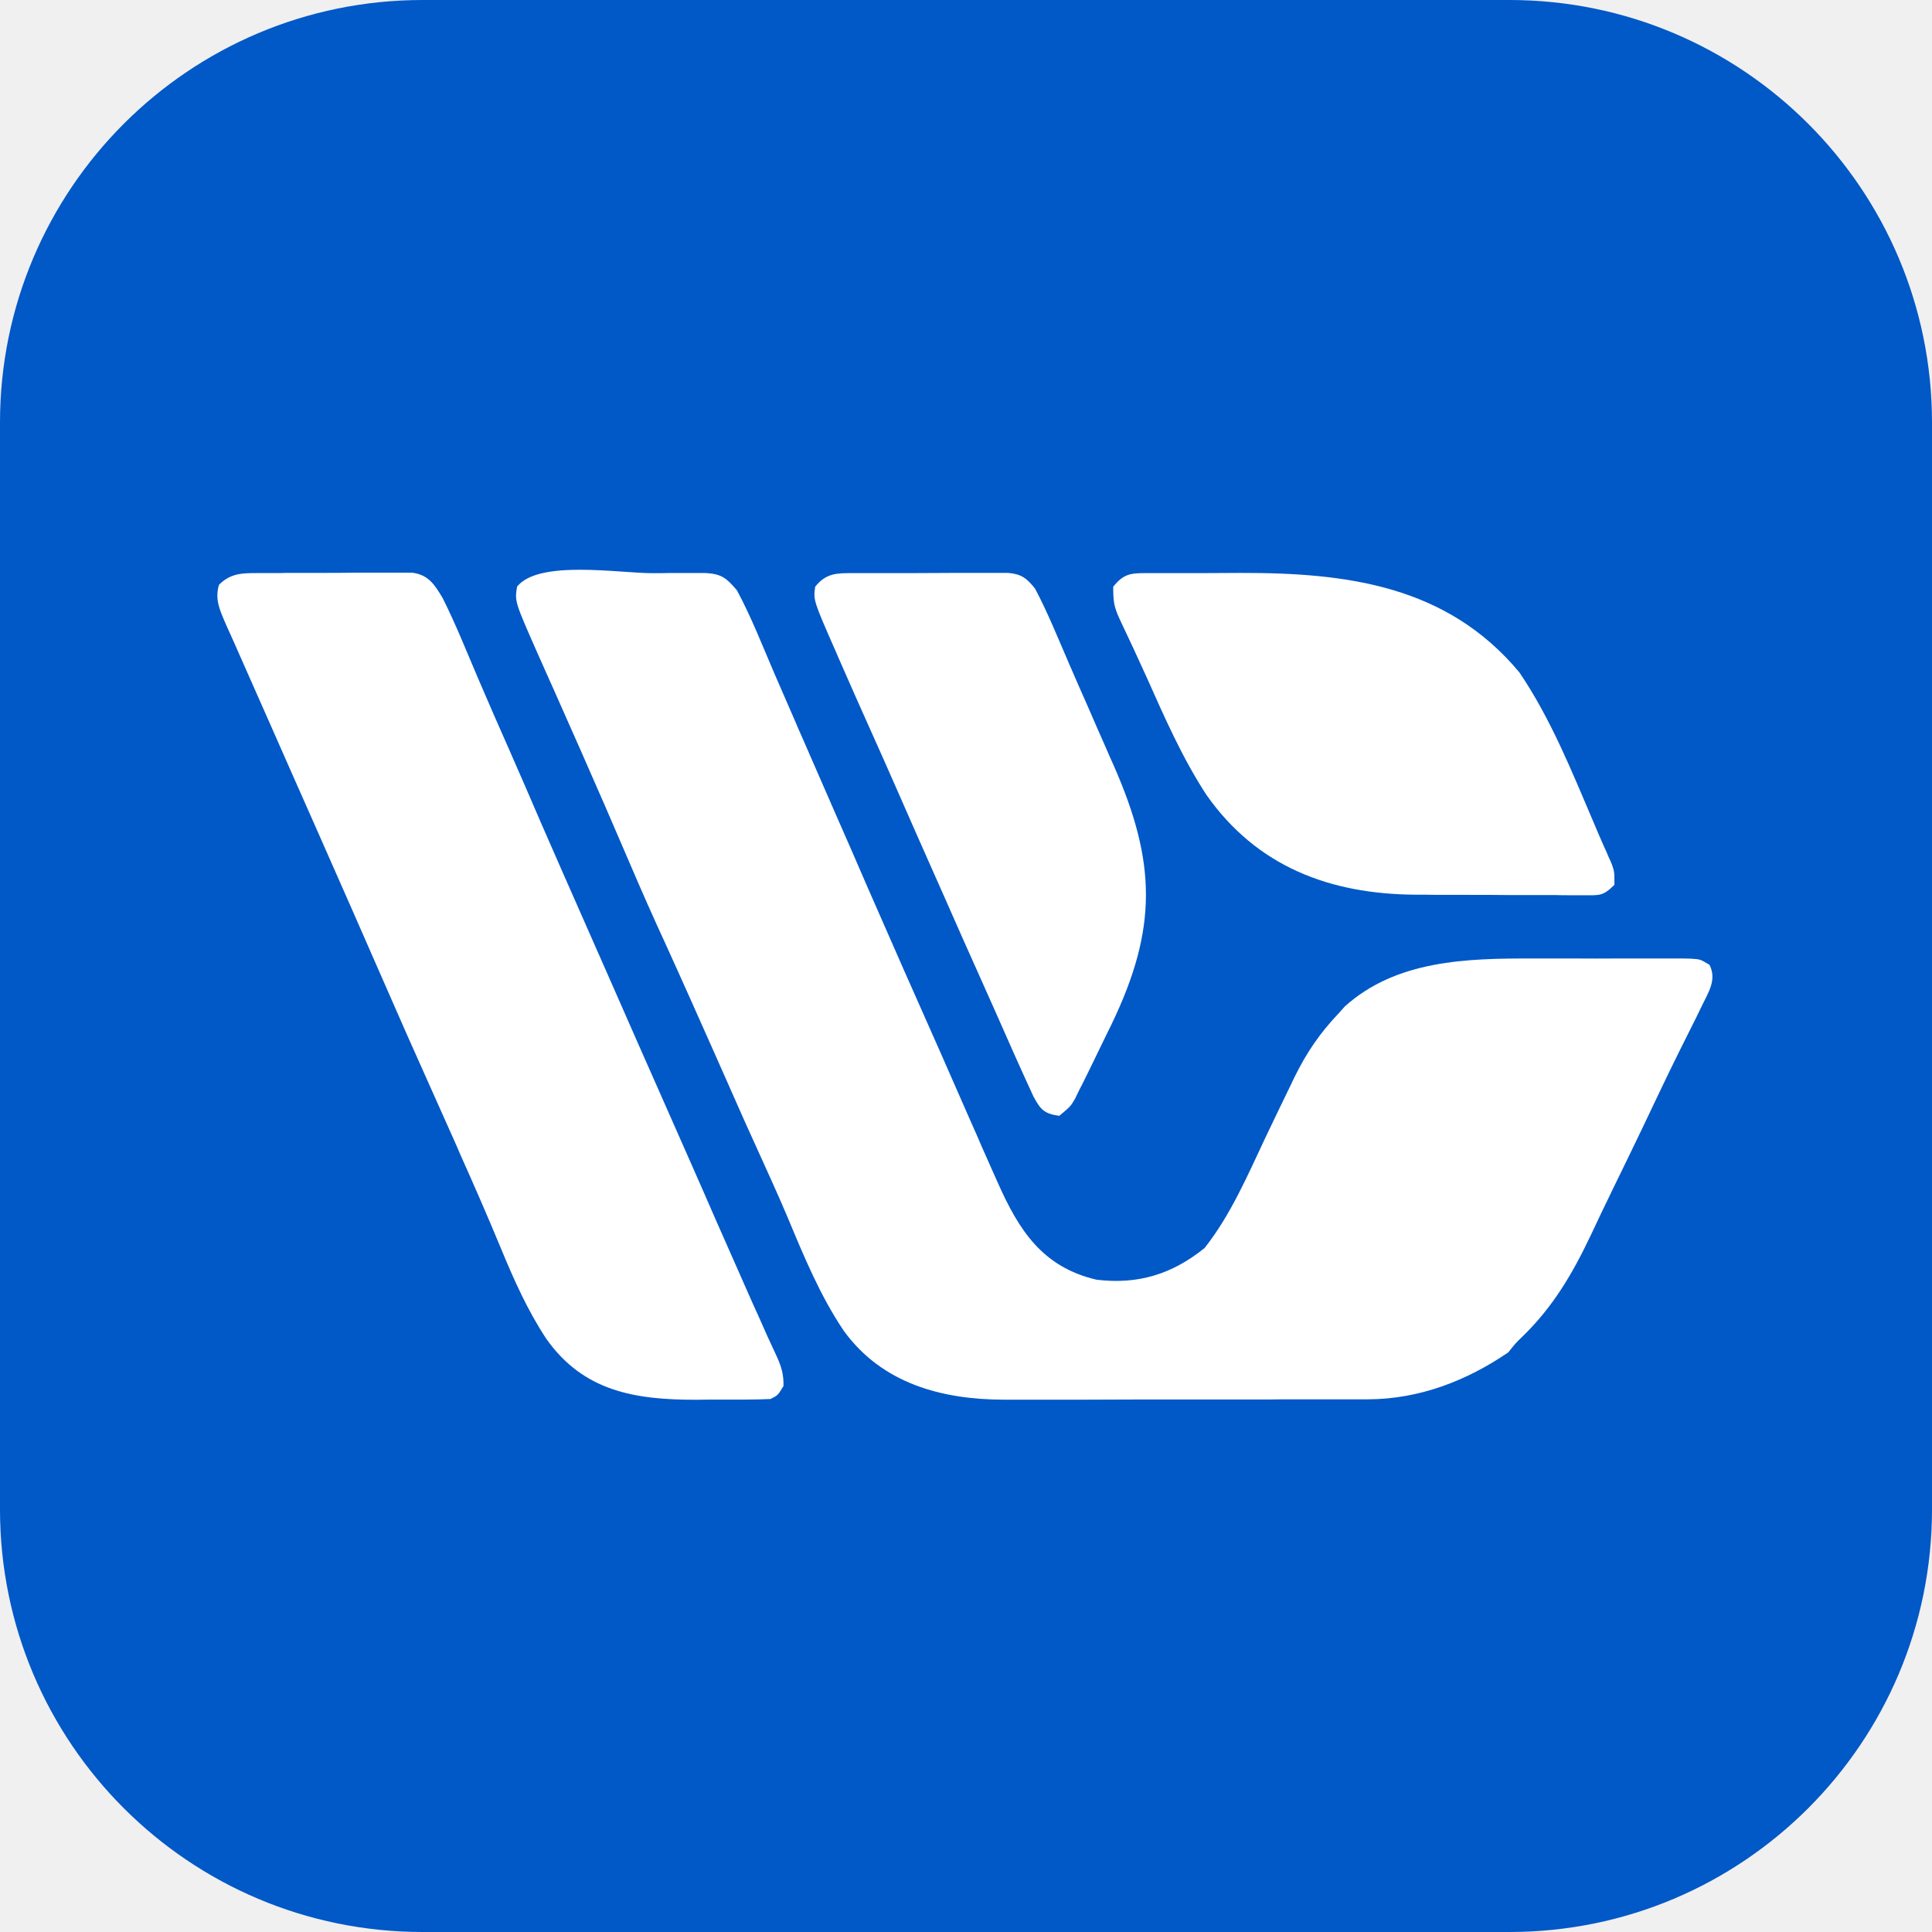
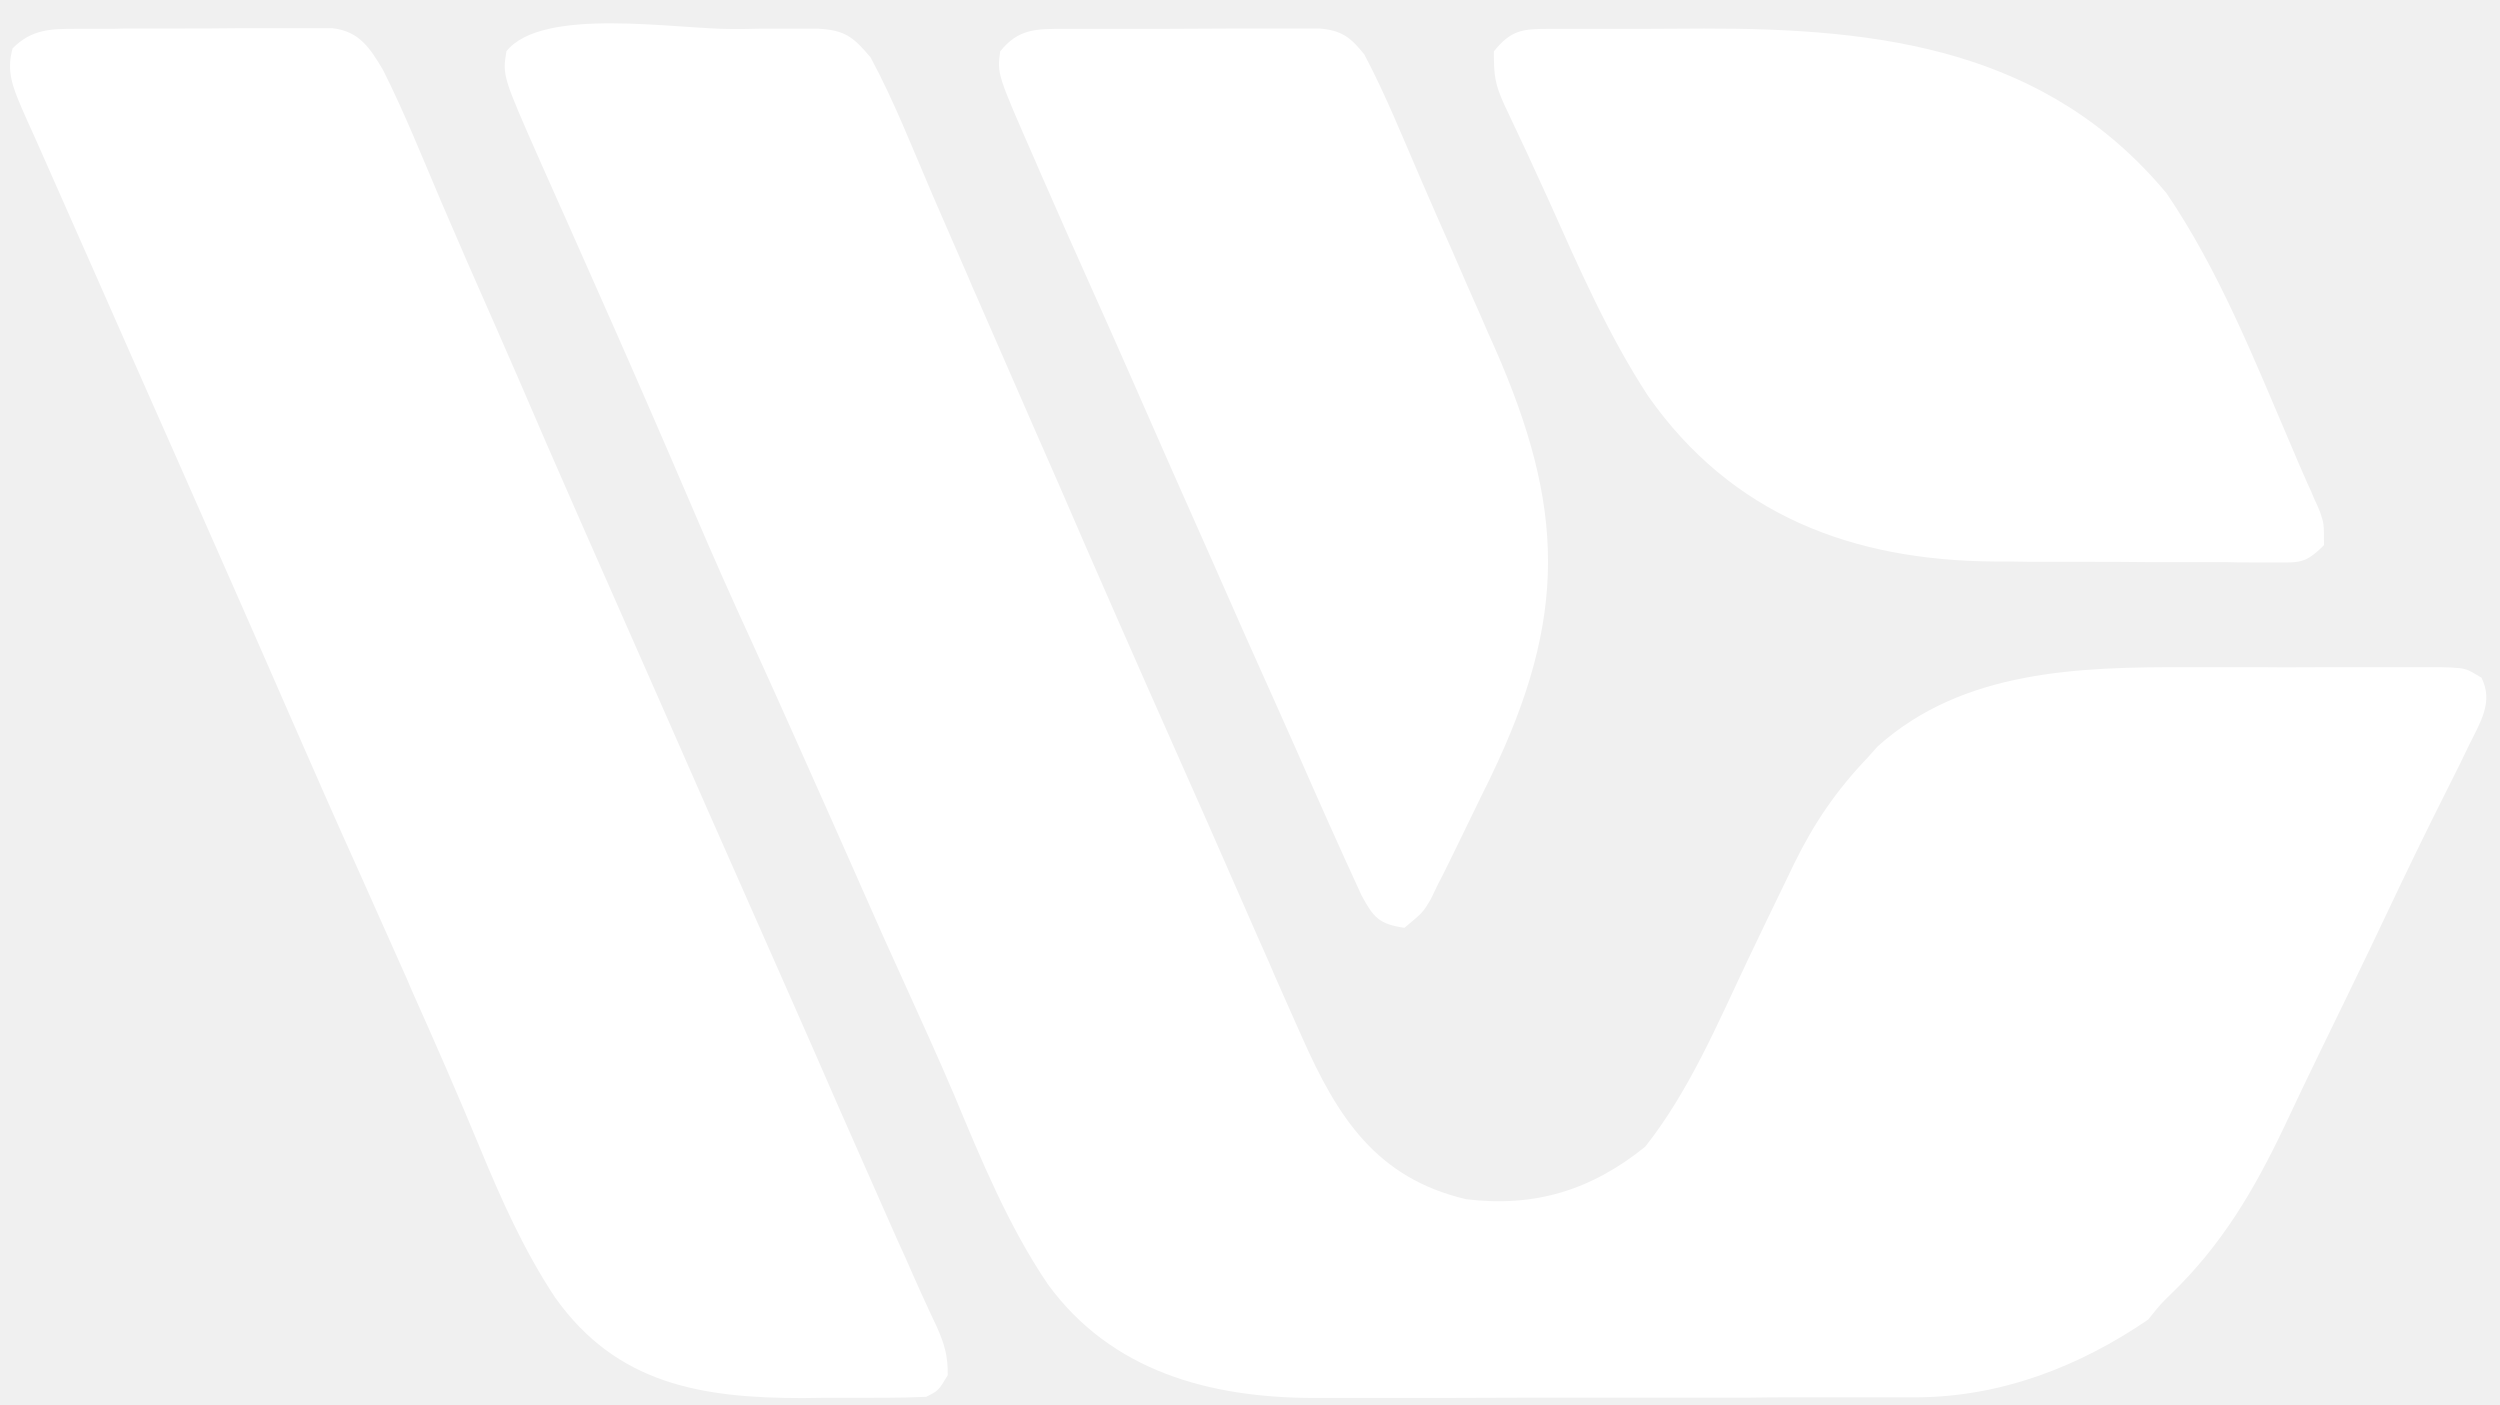
- <svg xmlns="http://www.w3.org/2000/svg" viewBox="0 0 64 64">
-   <rect width="64" height="64" rx="14" fill="#0158c7" />
-   <svg x="7" y="18.4" width="50" height="28.1" viewBox="105.90 282.37 810.11 455.04">
-     <path d="M0 0 C1.9 -0 3.8 -0 5.8 -0 C7.9 -0 10 -0 12.1 -0 C14.2 -0.1 16.3 -0.1 18.5 -0.1 C23 -0.1 27.5 -0.1 32 -0.1 C38.9 -0.1 45.8 -0.1 52.7 -0.2 C57.1 -0.2 61.5 -0.2 65.8 -0.2 C67.9 -0.2 70 -0.2 72.1 -0.2 C74 -0.2 75.9 -0.2 77.9 -0.2 C79.6 -0.2 81.3 -0.2 83 -0.2 C91.8 0.8 95.2 6.3 99.4 13.3 C106.4 27.2 112.2 41.8 118.3 56.1 C123.9 69.2 129.6 82.2 135.4 95.3 C141.1 108.2 146.7 121.2 152.3 134.2 C159.6 151 167 167.7 174.4 184.5 C179.7 196.6 185.1 208.7 190.4 220.8 C199.7 242 209 263.1 218.4 284.3 C227.7 305.4 237.1 326.5 246.3 347.7 C252.9 362.6 259.5 377.6 266.1 392.5 C267 394.4 267.8 396.3 268.7 398.2 C272 405.8 275.4 413.3 278.9 420.7 C281.4 426.3 282.5 430.2 282.4 436.3 C279.4 441.3 279.4 441.3 275.4 443.3 C266.5 443.7 257.6 443.6 248.7 443.6 C244.3 443.6 239.9 443.6 235.4 443.7 C202.8 443.7 175.1 439.3 155.1 411 C145 395.7 137.8 379.5 130.8 362.6 C123.7 345.4 116.2 328.3 108.6 311.3 C107.8 309.3 106.9 307.3 106 305.3 C101.3 294.7 96.5 284.1 91.8 273.5 C84.3 256.9 77 240.3 69.7 223.6 C57.5 195.6 45.1 167.6 32.8 139.7 C28 128.9 23.3 118.2 18.5 107.4 C14.5 98.4 10.5 89.3 6.5 80.2 C2.5 71.2 -1.4 62.3 -5.4 53.3 C-7.6 48.4 -9.7 43.5 -11.9 38.6 C-13.2 35.6 -14.6 32.6 -15.9 29.7 C-16.5 28.3 -17.1 27 -17.7 25.6 C-20.6 18.8 -22.7 13.6 -20.6 6.3 C-14.4 0.1 -8.3 0 0 0 Z " fill="#fff" transform="translate(130.604,291.709)" />
-     <path d="M0 0 C2.9 -0 5.7 -0 8.6 -0.1 C12.6 -0.1 16.7 -0.1 20.8 -0.1 C23.1 -0.1 25.5 -0.1 27.9 -0.1 C36.6 0.4 39.2 2.6 44.8 9.2 C52.5 23.5 58.4 38.7 64.8 53.6 C68.7 62.6 72.6 71.6 76.5 80.5 C77.3 82.5 78.2 84.5 79.1 86.5 C85.4 100.9 91.7 115.4 98 129.8 C103.6 142.5 109.2 155.3 114.7 168.1 C127.7 197.9 140.9 227.7 154.1 257.4 C158.3 266.9 162.5 276.5 166.7 286.1 C169.1 291.5 171.4 296.9 173.8 302.2 C174.5 303.8 175.2 305.4 175.9 307.1 C178.1 312.1 180.4 317.2 182.6 322.2 C183.3 323.8 184 325.3 184.7 326.9 C196.1 352.6 208.7 372.4 237.8 379.2 C260 381.9 278.3 376.3 295.8 362.2 C310 344.2 319 322.9 328.8 302.2 C333.1 293.2 337.4 284.2 341.8 275.2 C342.6 273.6 343.3 272 344.1 270.4 C350.6 257.2 357.7 246.8 367.8 236.2 C368.3 235.6 368.3 235.6 371.1 232.5 C398.8 207.6 436.7 206.7 472 206.8 C474.5 206.8 477.1 206.8 479.8 206.8 C485.1 206.8 490.5 206.8 495.9 206.8 C502.8 206.9 509.7 206.8 516.6 206.8 C523.2 206.8 529.8 206.8 536.4 206.8 C538.9 206.8 541.4 206.8 543.9 206.8 C546.2 206.8 548.5 206.8 550.8 206.8 C552.8 206.8 554.8 206.8 556.9 206.9 C561.8 207.2 561.8 207.2 566.8 210.2 C570.8 218.2 566.3 224.8 562.7 232.2 C562.2 233.2 562.2 233.2 559.7 238.4 C556.8 244.2 553.9 250 551 255.8 C544 269.9 537.3 284.1 530.5 298.4 C525.3 309.3 520 320.1 514.7 331 C510.7 339.2 506.8 347.4 502.9 355.7 C493.1 376.3 482.6 394.1 466.1 410 C462.8 413.2 462.8 413.2 458.8 418.2 C436.4 433.5 411 443.3 383.6 443.4 C382.6 443.4 382.6 443.4 378 443.4 C377 443.4 377 443.4 371.9 443.4 C369.8 443.4 367.6 443.4 365.5 443.4 C358.4 443.4 351.4 443.4 344.3 443.4 C339.4 443.4 334.5 443.4 329.6 443.5 C319.4 443.5 309.1 443.5 298.8 443.5 C285.7 443.5 272.5 443.5 259.4 443.5 C249.3 443.5 239.1 443.6 229 443.6 C224.2 443.6 219.3 443.6 214.5 443.6 C207.7 443.6 200.9 443.6 194.1 443.6 C192.1 443.6 190.1 443.6 188.1 443.6 C154.7 443.5 122.8 435 102.2 406.7 C89.5 387.9 80.7 366.6 72 345.7 C66.7 333.2 61 320.8 55.4 308.4 C51.2 299.2 47 289.9 42.9 280.5 C42.3 279.1 41.6 277.7 41 276.2 C38.1 269.7 35.3 263.3 32.4 256.8 C23.8 237.5 15.2 218.1 6.4 198.8 C-0.1 184.7 -6.4 170.5 -12.5 156.2 C-21.4 135.4 -30.4 114.7 -39.5 94.1 C-40.3 92.3 -41.1 90.6 -41.9 88.7 C-46.1 79.3 -50.2 69.9 -54.4 60.5 C-55.3 58.6 -56.1 56.7 -57 54.7 C-58.6 51 -60.3 47.4 -61.9 43.7 C-74.5 15.2 -74.5 15.2 -73.2 7.2 C-61.5 -7.4 -18.1 0.1 0 0 Z " fill="#fff" transform="translate(343.209,291.769)" />
-     <path d="M0 0 C1.9 -0 3.8 -0 5.8 -0 C6.9 -0 6.9 -0 12.1 -0 C14.2 -0 16.3 -0 18.5 -0 C23 -0 27.5 -0 32 -0 C38.9 -0 45.8 -0.1 52.7 -0.1 C57.1 -0.1 61.5 -0.1 65.8 -0.1 C67.9 -0.1 70 -0.1 72.1 -0.1 C73.1 -0.1 73.1 -0.1 77.9 -0.1 C79.6 -0.1 81.3 -0.1 83 -0.1 C90.1 0.5 93 2.8 97.4 8.3 C104.3 21.3 109.8 35.1 115.7 48.7 C119.1 56.5 122.5 64.4 126 72.2 C129 79.2 132.1 86.2 135.2 93.2 C136.6 96.5 138.1 99.9 139.6 103.2 C162.4 155 163.4 190.5 138.4 242.3 C138 243.2 138 243.2 135.7 247.8 C132.8 253.8 129.9 259.7 127 265.7 C126 267.7 125.1 269.6 124.1 271.6 C123.2 273.4 122.3 275.3 121.3 277.1 C120.5 278.8 119.7 280.4 118.9 282.1 C116.4 286.3 116.4 286.3 110.4 291.3 C102.2 290.1 100.4 288 96.5 280.8 C89.4 265.4 82.5 249.9 75.7 234.4 C71.7 225.4 67.7 216.4 63.6 207.3 C61.9 203.5 60.2 199.7 58.5 195.9 C55.1 188.2 51.7 180.5 48.3 172.8 C39.4 152.8 30.5 132.7 21.7 112.6 C17.5 103 13.2 93.4 8.9 83.8 C3.5 71.8 -1.8 59.8 -7.1 47.7 C-7.9 46 -8.6 44.2 -9.4 42.4 C-21.6 14.6 -21.6 14.6 -20.6 7.3 C-14.7 -0.1 -8.9 0 0 0 Z " fill="#fff" transform="translate(450.604,291.725)" />
-     <path d="M0 0 C0.9 -0 0.9 -0 5.5 -0 C7.5 -0 9.4 -0 11.5 -0 C12.5 -0 12.5 -0 17.7 -0 C22 -0 26.3 -0 30.7 -0 C37.2 -0 43.8 -0.1 50.3 -0.1 C107.5 -0.2 161.2 6.6 200.1 53.3 C217 78.2 228.3 106.6 240.1 134.2 C241.9 138.5 243.8 142.9 245.7 147.2 C246.5 148.8 247.2 150.5 247.9 152.2 C248.6 153.6 249.2 155 249.8 156.5 C251.1 160.3 251.1 160.3 251.1 167.3 C244.9 173.5 243.1 172.9 234.6 172.9 C232.2 172.9 229.8 172.9 227.3 172.9 C224.7 172.9 222.2 172.9 219.5 172.8 C216.8 172.8 214.1 172.8 211.4 172.8 C205.7 172.8 200.1 172.8 194.4 172.8 C187.2 172.7 180 172.7 172.8 172.7 C167.3 172.7 161.7 172.7 156.1 172.7 C152.2 172.6 148.2 172.6 144.3 172.6 C98.4 172.3 59.2 157.6 32.1 119 C19.1 99.1 9.6 77.3 -0.1 55.6 C-4.8 45.2 -9.6 34.9 -14.5 24.6 C-17.6 17.8 -17.9 15.1 -17.9 7.3 C-12.3 0.3 -8.5 0 0 0 Z " fill="#fff" transform="translate(607.876,291.725)" />
-   </svg>
+ <svg xmlns="http://www.w3.org/2000/svg" viewBox="105.90 282.37 810.11 455.04" role="img" aria-label="WG Technology Labs">
+   <path d="M0 0 C1.9 -0 3.8 -0 5.8 -0 C7.9 -0 10 -0 12.1 -0 C14.2 -0.1 16.3 -0.1 18.5 -0.1 C23 -0.1 27.5 -0.1 32 -0.1 C38.9 -0.1 45.8 -0.1 52.7 -0.2 C57.1 -0.2 61.5 -0.2 65.8 -0.2 C67.9 -0.2 70 -0.2 72.1 -0.2 C74 -0.2 75.9 -0.2 77.9 -0.2 C79.6 -0.2 81.3 -0.2 83 -0.2 C91.8 0.8 95.2 6.3 99.4 13.3 C106.4 27.2 112.2 41.8 118.3 56.1 C123.9 69.2 129.6 82.2 135.4 95.3 C141.1 108.2 146.7 121.2 152.3 134.2 C159.6 151 167 167.7 174.4 184.5 C179.7 196.6 185.1 208.7 190.4 220.8 C199.7 242 209 263.1 218.4 284.3 C227.7 305.4 237.1 326.5 246.3 347.7 C252.9 362.6 259.5 377.6 266.1 392.5 C267 394.4 267.8 396.3 268.7 398.2 C272 405.8 275.4 413.3 278.9 420.7 C281.4 426.3 282.5 430.2 282.4 436.3 C279.4 441.3 279.4 441.3 275.4 443.3 C266.5 443.7 257.6 443.6 248.7 443.6 C244.3 443.6 239.9 443.6 235.4 443.7 C202.8 443.7 175.1 439.3 155.1 411 C145 395.7 137.8 379.5 130.8 362.6 C123.7 345.4 116.2 328.3 108.6 311.3 C107.8 309.3 106.9 307.3 106 305.3 C101.3 294.7 96.5 284.1 91.8 273.5 C84.3 256.9 77 240.3 69.7 223.6 C57.5 195.6 45.1 167.6 32.8 139.7 C28 128.9 23.3 118.2 18.5 107.4 C14.5 98.4 10.5 89.3 6.5 80.2 C2.5 71.2 -1.4 62.3 -5.4 53.3 C-7.6 48.4 -9.7 43.5 -11.9 38.6 C-13.2 35.6 -14.6 32.6 -15.9 29.7 C-16.5 28.3 -17.1 27 -17.7 25.6 C-20.6 18.8 -22.7 13.6 -20.6 6.3 C-14.4 0.1 -8.3 0 0 0 Z " fill="#fff" transform="translate(130.604,291.709)" />
+   <path d="M0 0 C2.9 -0 5.7 -0 8.6 -0.1 C12.6 -0.1 16.7 -0.1 20.8 -0.1 C23.1 -0.1 25.5 -0.1 27.9 -0.1 C36.6 0.4 39.2 2.6 44.8 9.2 C52.5 23.5 58.4 38.7 64.8 53.6 C68.7 62.6 72.6 71.6 76.5 80.5 C77.3 82.5 78.2 84.5 79.1 86.5 C85.4 100.9 91.7 115.4 98 129.8 C103.6 142.5 109.2 155.3 114.7 168.1 C127.7 197.9 140.9 227.7 154.1 257.4 C158.3 266.9 162.5 276.5 166.7 286.1 C169.1 291.5 171.4 296.9 173.8 302.2 C174.5 303.8 175.2 305.4 175.9 307.1 C178.1 312.1 180.4 317.2 182.6 322.2 C183.3 323.8 184 325.3 184.7 326.9 C196.1 352.6 208.7 372.4 237.8 379.2 C260 381.9 278.3 376.3 295.8 362.2 C310 344.2 319 322.9 328.8 302.2 C333.1 293.2 337.4 284.2 341.8 275.2 C342.6 273.6 343.3 272 344.1 270.4 C350.6 257.2 357.7 246.8 367.8 236.2 C368.3 235.6 368.3 235.6 371.1 232.5 C398.8 207.6 436.7 206.7 472 206.8 C474.5 206.8 477.1 206.8 479.8 206.8 C485.1 206.8 490.5 206.8 495.9 206.8 C502.8 206.9 509.7 206.8 516.6 206.8 C523.2 206.8 529.8 206.8 536.4 206.8 C538.9 206.8 541.4 206.8 543.9 206.8 C546.2 206.8 548.5 206.8 550.8 206.8 C552.8 206.8 554.8 206.8 556.9 206.9 C561.8 207.2 561.8 207.2 566.8 210.2 C570.8 218.2 566.3 224.8 562.7 232.2 C562.2 233.2 562.2 233.2 559.7 238.4 C556.8 244.2 553.9 250 551 255.8 C544 269.9 537.3 284.1 530.5 298.4 C525.3 309.3 520 320.1 514.7 331 C510.7 339.2 506.8 347.4 502.9 355.7 C493.1 376.3 482.6 394.1 466.1 410 C462.8 413.2 462.8 413.2 458.8 418.2 C436.4 433.5 411 443.3 383.6 443.4 C382.6 443.4 382.6 443.4 378 443.4 C377 443.4 377 443.4 371.9 443.4 C369.8 443.4 367.6 443.4 365.5 443.4 C358.4 443.4 351.4 443.4 344.3 443.4 C339.4 443.4 334.5 443.4 329.6 443.5 C319.4 443.5 309.1 443.5 298.8 443.5 C285.7 443.5 272.5 443.5 259.4 443.5 C249.3 443.5 239.1 443.6 229 443.6 C224.2 443.6 219.3 443.6 214.5 443.6 C207.7 443.6 200.9 443.6 194.1 443.6 C192.1 443.6 190.1 443.6 188.1 443.6 C154.7 443.5 122.8 435 102.2 406.7 C89.5 387.9 80.7 366.6 72 345.7 C66.7 333.2 61 320.8 55.4 308.4 C51.2 299.2 47 289.9 42.9 280.5 C42.3 279.1 41.6 277.7 41 276.2 C38.1 269.7 35.3 263.3 32.4 256.8 C23.8 237.5 15.2 218.1 6.4 198.8 C-0.1 184.7 -6.4 170.5 -12.5 156.2 C-21.4 135.4 -30.4 114.7 -39.5 94.1 C-40.3 92.3 -41.1 90.6 -41.9 88.7 C-46.1 79.3 -50.2 69.9 -54.4 60.5 C-55.3 58.6 -56.1 56.7 -57 54.7 C-58.6 51 -60.3 47.4 -61.9 43.7 C-74.5 15.2 -74.5 15.2 -73.2 7.2 C-61.5 -7.4 -18.1 0.1 0 0 Z " fill="#fff" transform="translate(343.209,291.769)" />
+   <path d="M0 0 C1.9 -0 3.8 -0 5.8 -0 C6.9 -0 6.9 -0 12.1 -0 C14.2 -0 16.3 -0 18.5 -0 C23 -0 27.5 -0 32 -0 C38.9 -0 45.8 -0.1 52.7 -0.1 C57.1 -0.1 61.5 -0.1 65.8 -0.1 C67.9 -0.1 70 -0.1 72.1 -0.1 C73.1 -0.1 73.1 -0.1 77.9 -0.1 C79.6 -0.1 81.3 -0.1 83 -0.1 C90.1 0.5 93 2.8 97.4 8.3 C104.3 21.3 109.8 35.1 115.7 48.7 C119.1 56.5 122.5 64.4 126 72.2 C129 79.2 132.1 86.2 135.2 93.2 C136.6 96.5 138.1 99.9 139.6 103.2 C162.4 155 163.4 190.5 138.4 242.3 C138 243.2 138 243.2 135.7 247.8 C132.8 253.8 129.9 259.7 127 265.7 C126 267.7 125.1 269.6 124.1 271.6 C123.2 273.4 122.3 275.3 121.3 277.1 C120.5 278.8 119.7 280.4 118.9 282.1 C116.4 286.3 116.4 286.3 110.4 291.3 C102.2 290.1 100.4 288 96.5 280.8 C89.4 265.4 82.5 249.9 75.7 234.4 C71.7 225.4 67.7 216.4 63.6 207.3 C61.9 203.5 60.2 199.7 58.5 195.9 C55.1 188.2 51.7 180.5 48.3 172.8 C39.4 152.8 30.5 132.7 21.7 112.6 C17.5 103 13.2 93.4 8.9 83.8 C3.5 71.8 -1.8 59.8 -7.1 47.7 C-7.9 46 -8.6 44.2 -9.4 42.4 C-21.6 14.6 -21.6 14.6 -20.6 7.3 C-14.7 -0.1 -8.9 0 0 0 Z " fill="#fff" transform="translate(450.604,291.725)" />
+   <path d="M0 0 C0.9 -0 0.9 -0 5.5 -0 C7.5 -0 9.4 -0 11.5 -0 C12.5 -0 12.5 -0 17.7 -0 C22 -0 26.3 -0 30.7 -0 C37.2 -0 43.8 -0.1 50.3 -0.1 C107.5 -0.2 161.2 6.6 200.1 53.3 C217 78.2 228.3 106.6 240.1 134.2 C241.9 138.5 243.8 142.9 245.7 147.2 C246.5 148.8 247.2 150.5 247.9 152.2 C248.6 153.6 249.2 155 249.8 156.5 C251.1 160.3 251.1 160.3 251.1 167.3 C244.9 173.5 243.1 172.9 234.6 172.9 C232.2 172.9 229.8 172.9 227.3 172.9 C224.7 172.9 222.2 172.9 219.5 172.8 C216.8 172.8 214.1 172.8 211.4 172.8 C205.7 172.8 200.1 172.8 194.4 172.8 C187.2 172.7 180 172.7 172.8 172.7 C167.3 172.7 161.7 172.7 156.1 172.7 C152.2 172.6 148.2 172.6 144.3 172.6 C98.4 172.3 59.2 157.6 32.1 119 C19.1 99.1 9.6 77.3 -0.1 55.6 C-4.8 45.2 -9.6 34.9 -14.5 24.6 C-17.6 17.8 -17.9 15.1 -17.9 7.3 C-12.3 0.3 -8.5 0 0 0 Z " fill="#fff" transform="translate(607.876,291.725)" />
</svg>
